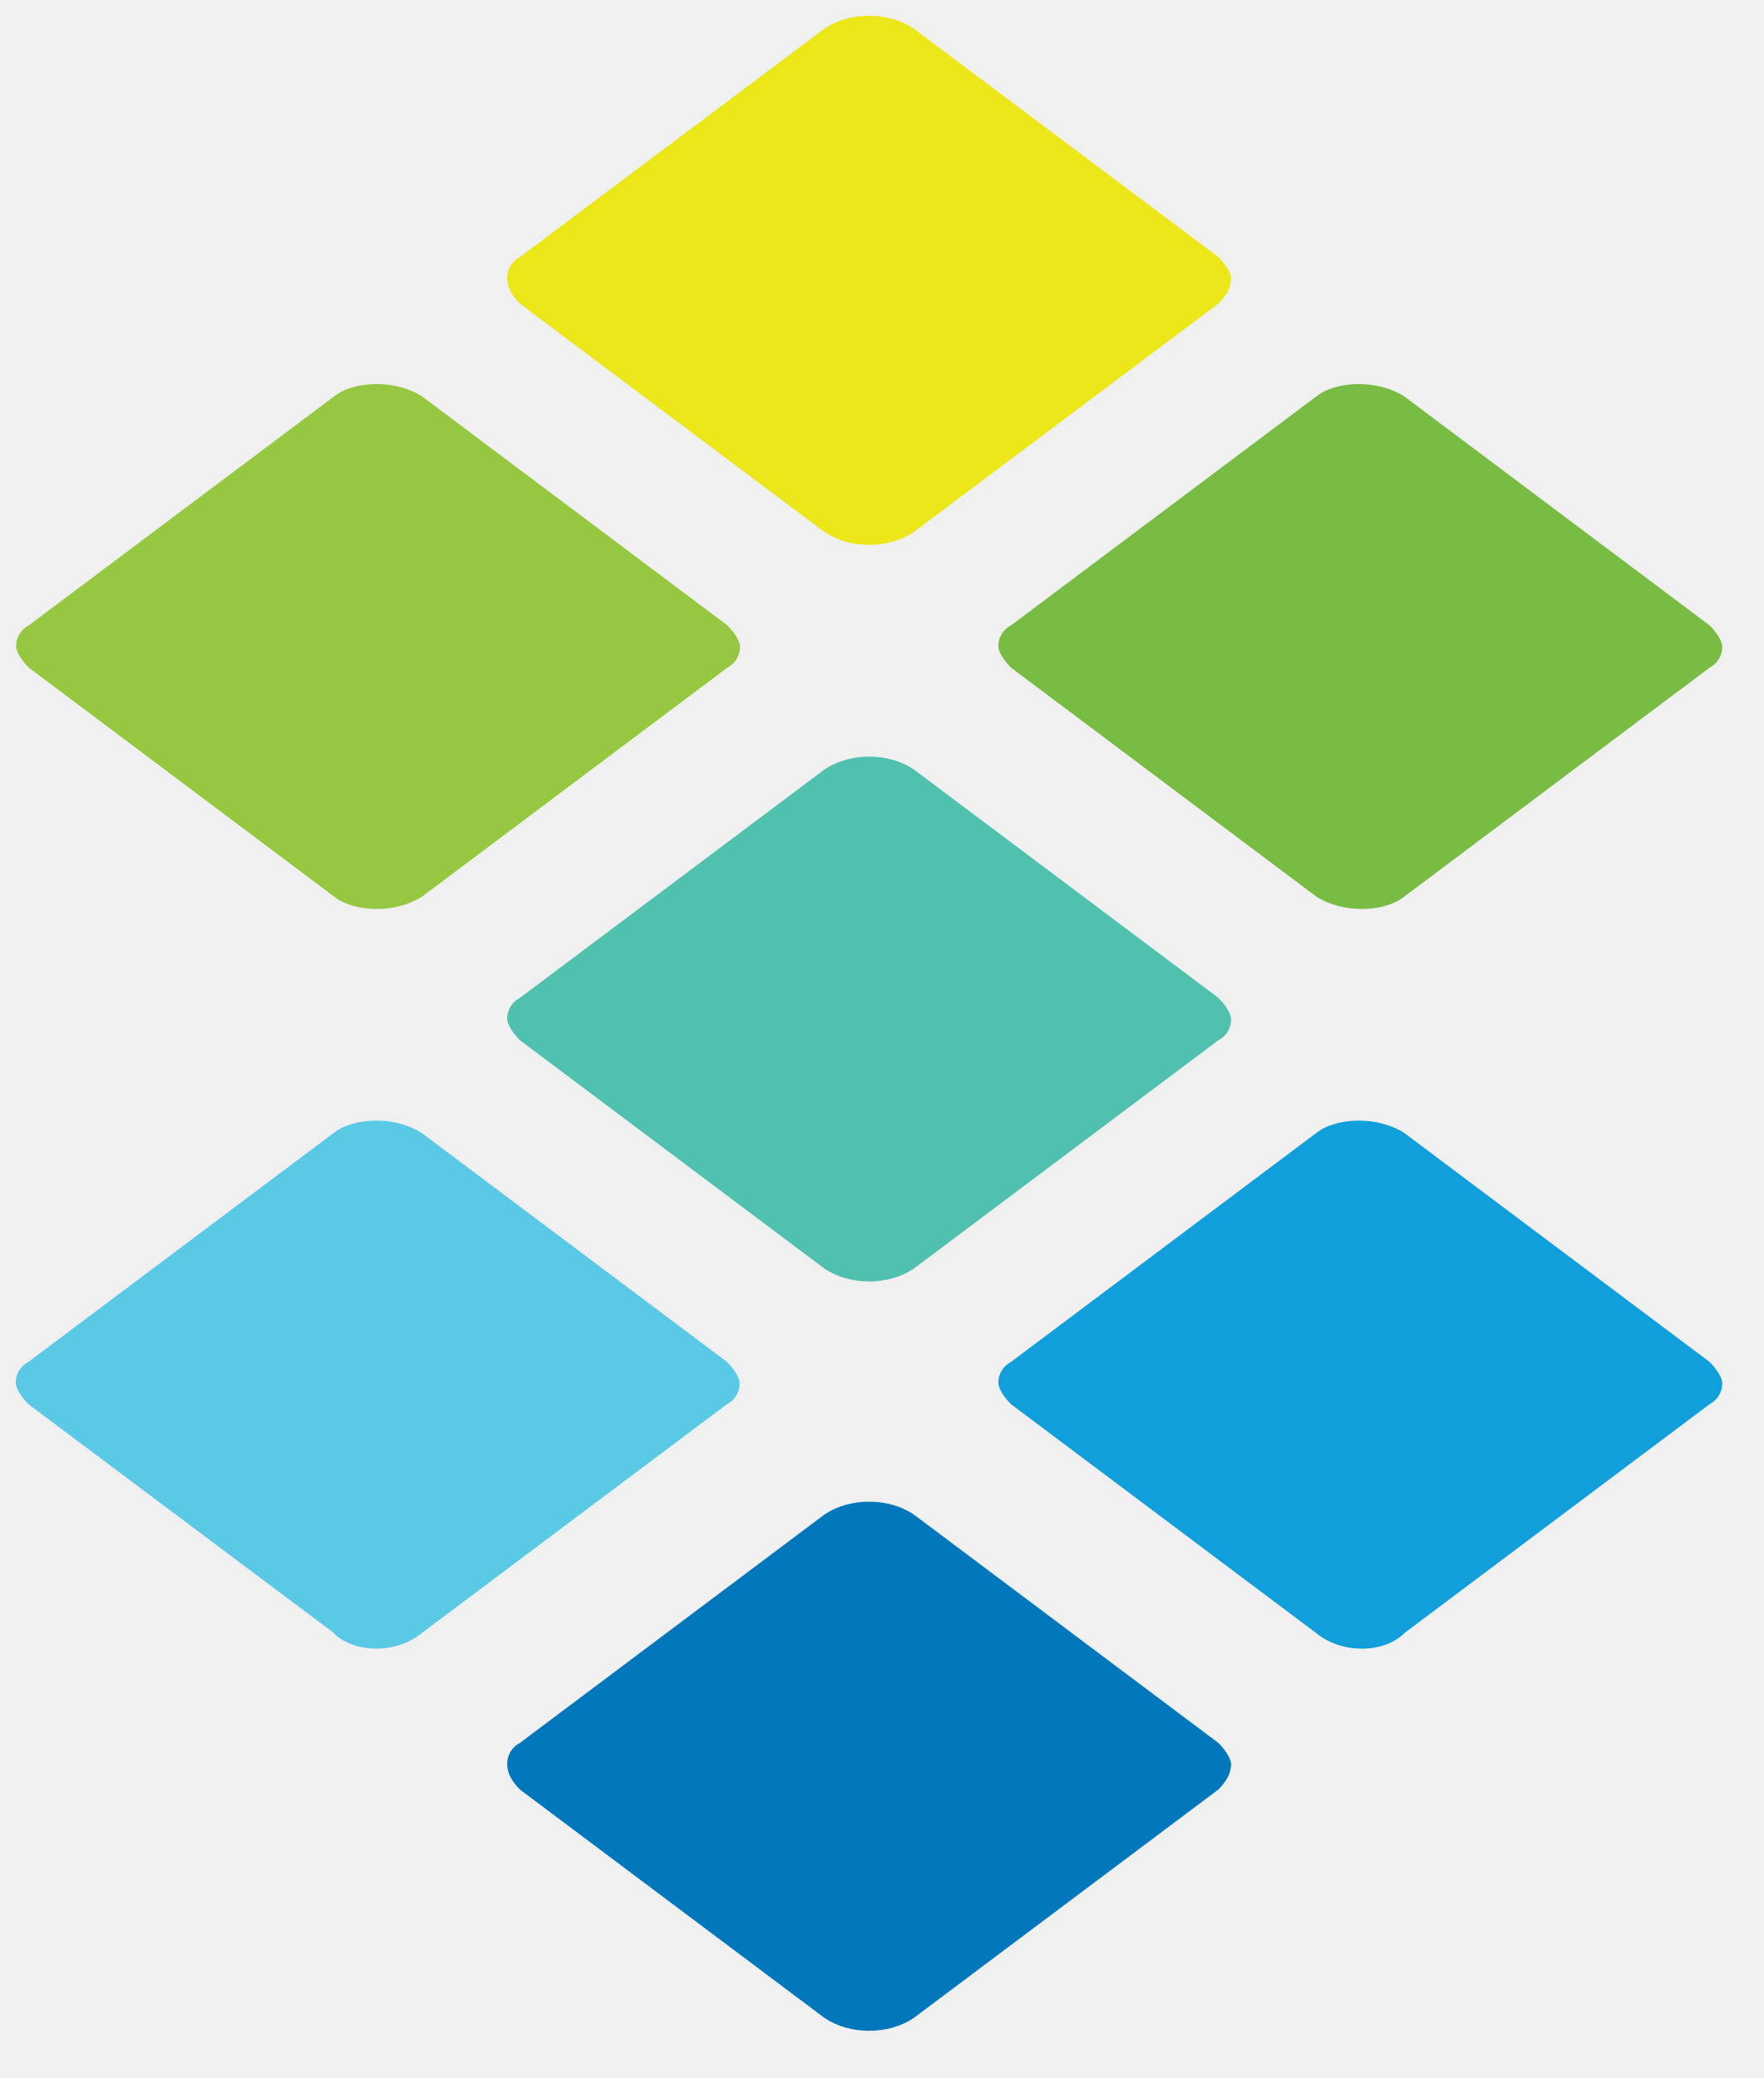
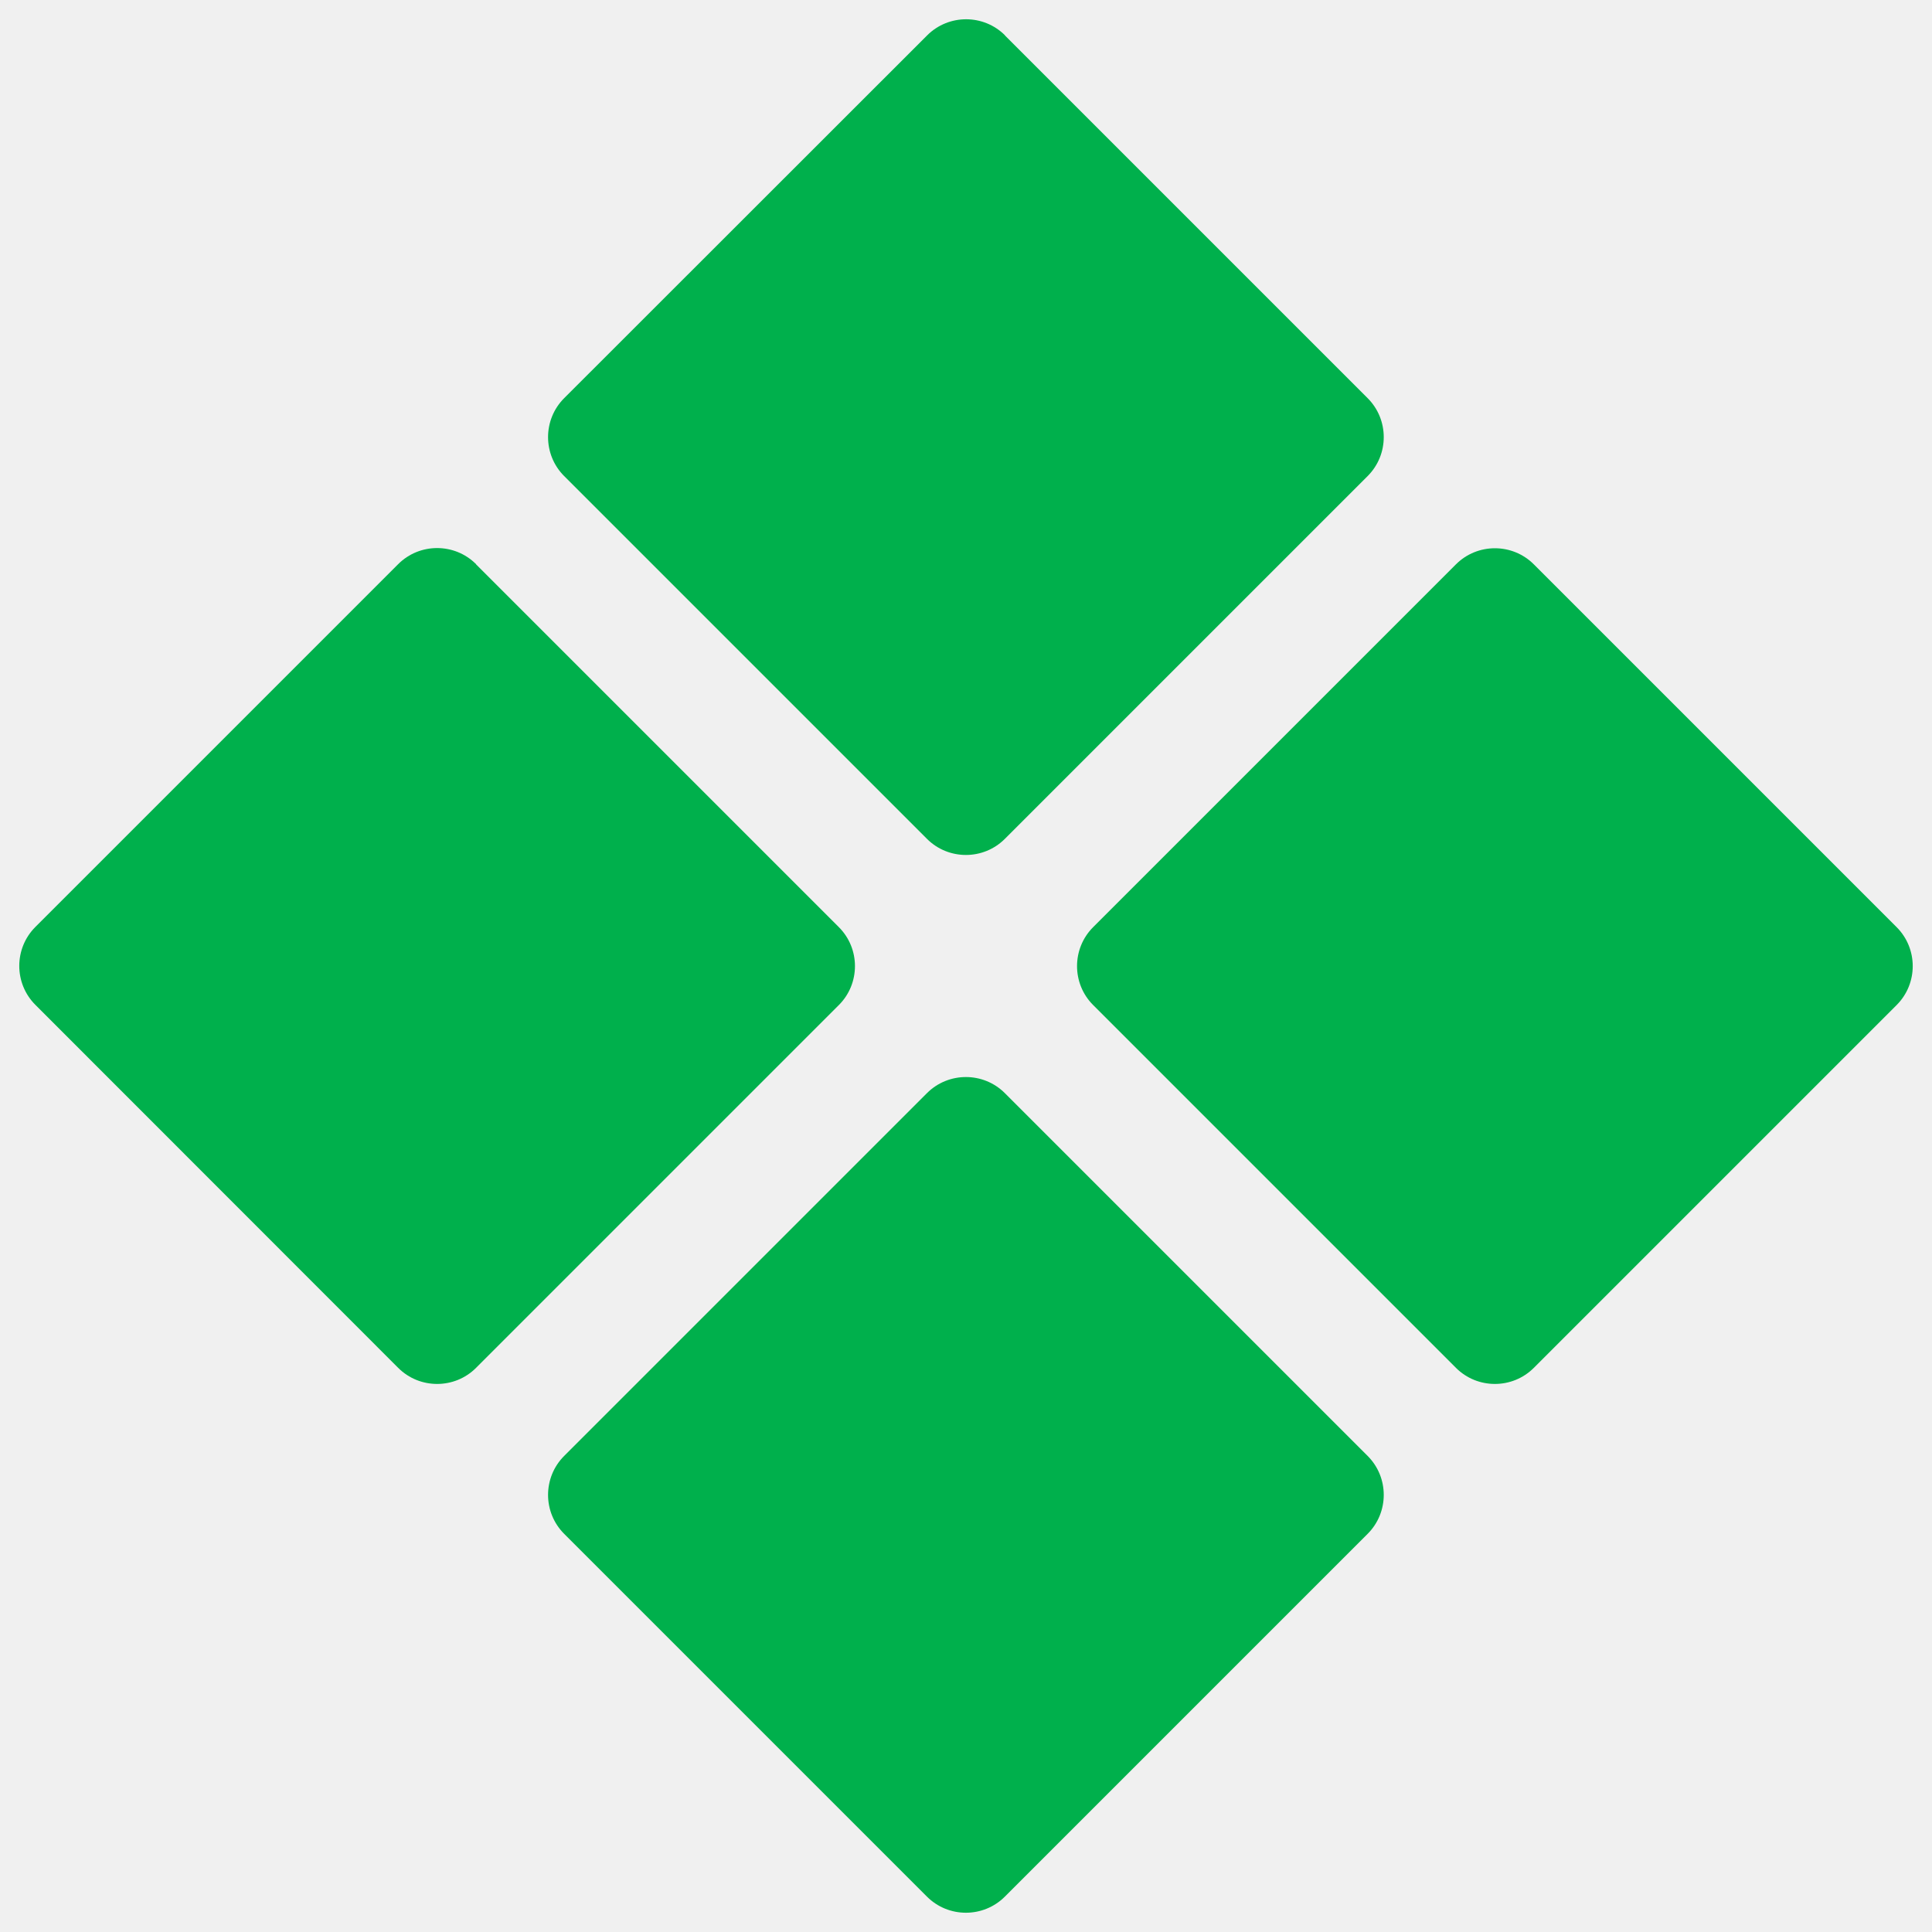
- <svg xmlns="http://www.w3.org/2000/svg" id="32de6b2b-4165-4947-9b45-8b5aa59ef5d4" viewBox="0 0 56 66" fill="#fff" fill-rule="evenodd" stroke="#000" stroke-linecap="round" stroke-linejoin="round">
-   <g stroke="none" fill-rule="nonzero" transform="translate(0.5 0.5)">
-     <path d="M10.095 27.966l-9.68-7.26c-.27-.27-.403-.538-.403-.672a.74.74 0 0 1 .403-.672l9.68-7.26c.672-.538 2.017-.538 2.824 0l9.68 7.26c.27.27.403.538.403.672a.74.74 0 0 1-.403.672l-9.68 7.26c-.807.538-2.15.538-2.824 0" fill="#95c840" />
-     <path d="M10.095 51.36L.403 44.1C.133 43.83 0 43.56 0 43.427a.74.74 0 0 1 .403-.672l9.68-7.26c.672-.538 2.017-.538 2.824 0l9.68 7.26c.27.27.403.538.403.672a.74.74 0 0 1-.403.672l-9.68 7.26c-.807.672-2.15.672-2.824 0" fill="#59c9e6" />
-     <path d="M25.69 16.403l-9.68-7.26c-.27-.27-.403-.538-.403-.807a.74.74 0 0 1 .403-.672l9.68-7.26c.807-.538 2.017-.538 2.824 0l9.68 7.26c.27.27.403.538.403.672 0 .27-.134.538-.403.807l-9.68 7.26c-.807.538-2.017.538-2.824 0" fill="#ebe719" />
-     <path d="M25.69 39.798l-9.68-7.26c-.27-.27-.403-.538-.403-.672a.74.74 0 0 1 .403-.672l9.68-7.26c.807-.538 2.017-.538 2.824 0l9.68 7.26c.27.27.403.538.403.672a.74.74 0 0 1-.403.672l-9.68 7.26c-.807.538-2.017.538-2.824 0" fill="#50c0af" />
-     <path transform="translate(0,47.194)" d="M25.69 16.403l-9.68-7.26c-.27-.27-.403-.538-.403-.807a.74.74 0 0 1 .403-.672l9.68-7.26c.807-.538 2.017-.538 2.824 0l9.68 7.26c.27.27.403.538.403.672 0 .27-.134.538-.403.807l-9.68 7.26c-.807.538-2.017.538-2.824 0" fill="#0377bb" />
-     <path d="M41.288 27.966l-9.68-7.26c-.27-.27-.403-.538-.403-.672a.74.74 0 0 1 .403-.672l9.68-7.26c.672-.538 2.017-.538 2.824 0l9.68 7.26c.27.27.403.538.403.672a.74.74 0 0 1-.403.672l-9.68 7.26c-.672.538-2.017.538-2.824 0" fill="#78bc43" />
-     <path d="M41.288 51.36l-9.68-7.26c-.27-.27-.403-.538-.403-.672a.74.74 0 0 1 .403-.672l9.68-7.26c.672-.538 2.017-.538 2.824 0l9.68 7.26c.27.27.403.538.403.672a.74.74 0 0 1-.403.672l-9.68 7.26c-.672.672-2.017.672-2.824 0" fill="#109fda" />
+ <svg xmlns="http://www.w3.org/2000/svg" id="32de6b2b-4165-4947-9b45-8b5aa59ef5d4" width="100" height="100" viewBox="0 0 100 100">
+   <defs>
+     <style>
+       .cls-1 {
+         fill: #00b04c;
+       }
+     </style>
+   </defs>
+   <g>
+     <path class="cls-1" d="m24.64,29.21l18.78,18.78c1.11,1.11,1.11,2.92,0,4.03l-18.78,18.78c-1.11,1.11-2.92,1.11-4.03,0L1.83,52.01c-1.11-1.11-1.11-2.92,0-4.03l18.78-18.78c1.11-1.11,2.92-1.11,4.03,0" />
+     <path class="cls-1" d="m52.01,1.83l18.78,18.78c1.11,1.11,1.11,2.92,0,4.03l-18.78,18.78c-1.11,1.11-2.92,1.11-4.03,0l-18.78-18.78c-1.11-1.11-1.11-2.92,0-4.03L47.99,1.83c1.11-1.11,2.92-1.11,4.03,0" />
+   </g>
+   <g>
+     <path class="cls-1" d="m52.01,56.58l18.78,18.78c1.11,1.11,1.11,2.92,0,4.03l-18.78,18.78c-1.11,1.11-2.92,1.11-4.03,0l-18.78-18.78c-1.11-1.11-1.11-2.92,0-4.03l18.78-18.78c1.11-1.11,2.92-1.11,4.03,0" />
+     <path class="cls-1" d="m79.39,29.21l18.78,18.78c1.11,1.11,1.11,2.92,0,4.03l-18.78,18.78c-1.11,1.11-2.92,1.11-4.03,0l-18.78-18.78c-1.11-1.11-1.11-2.92,0-4.03l18.78-18.78c1.11-1.11,2.92-1.11,4.03,0" />
  </g>
</svg>
